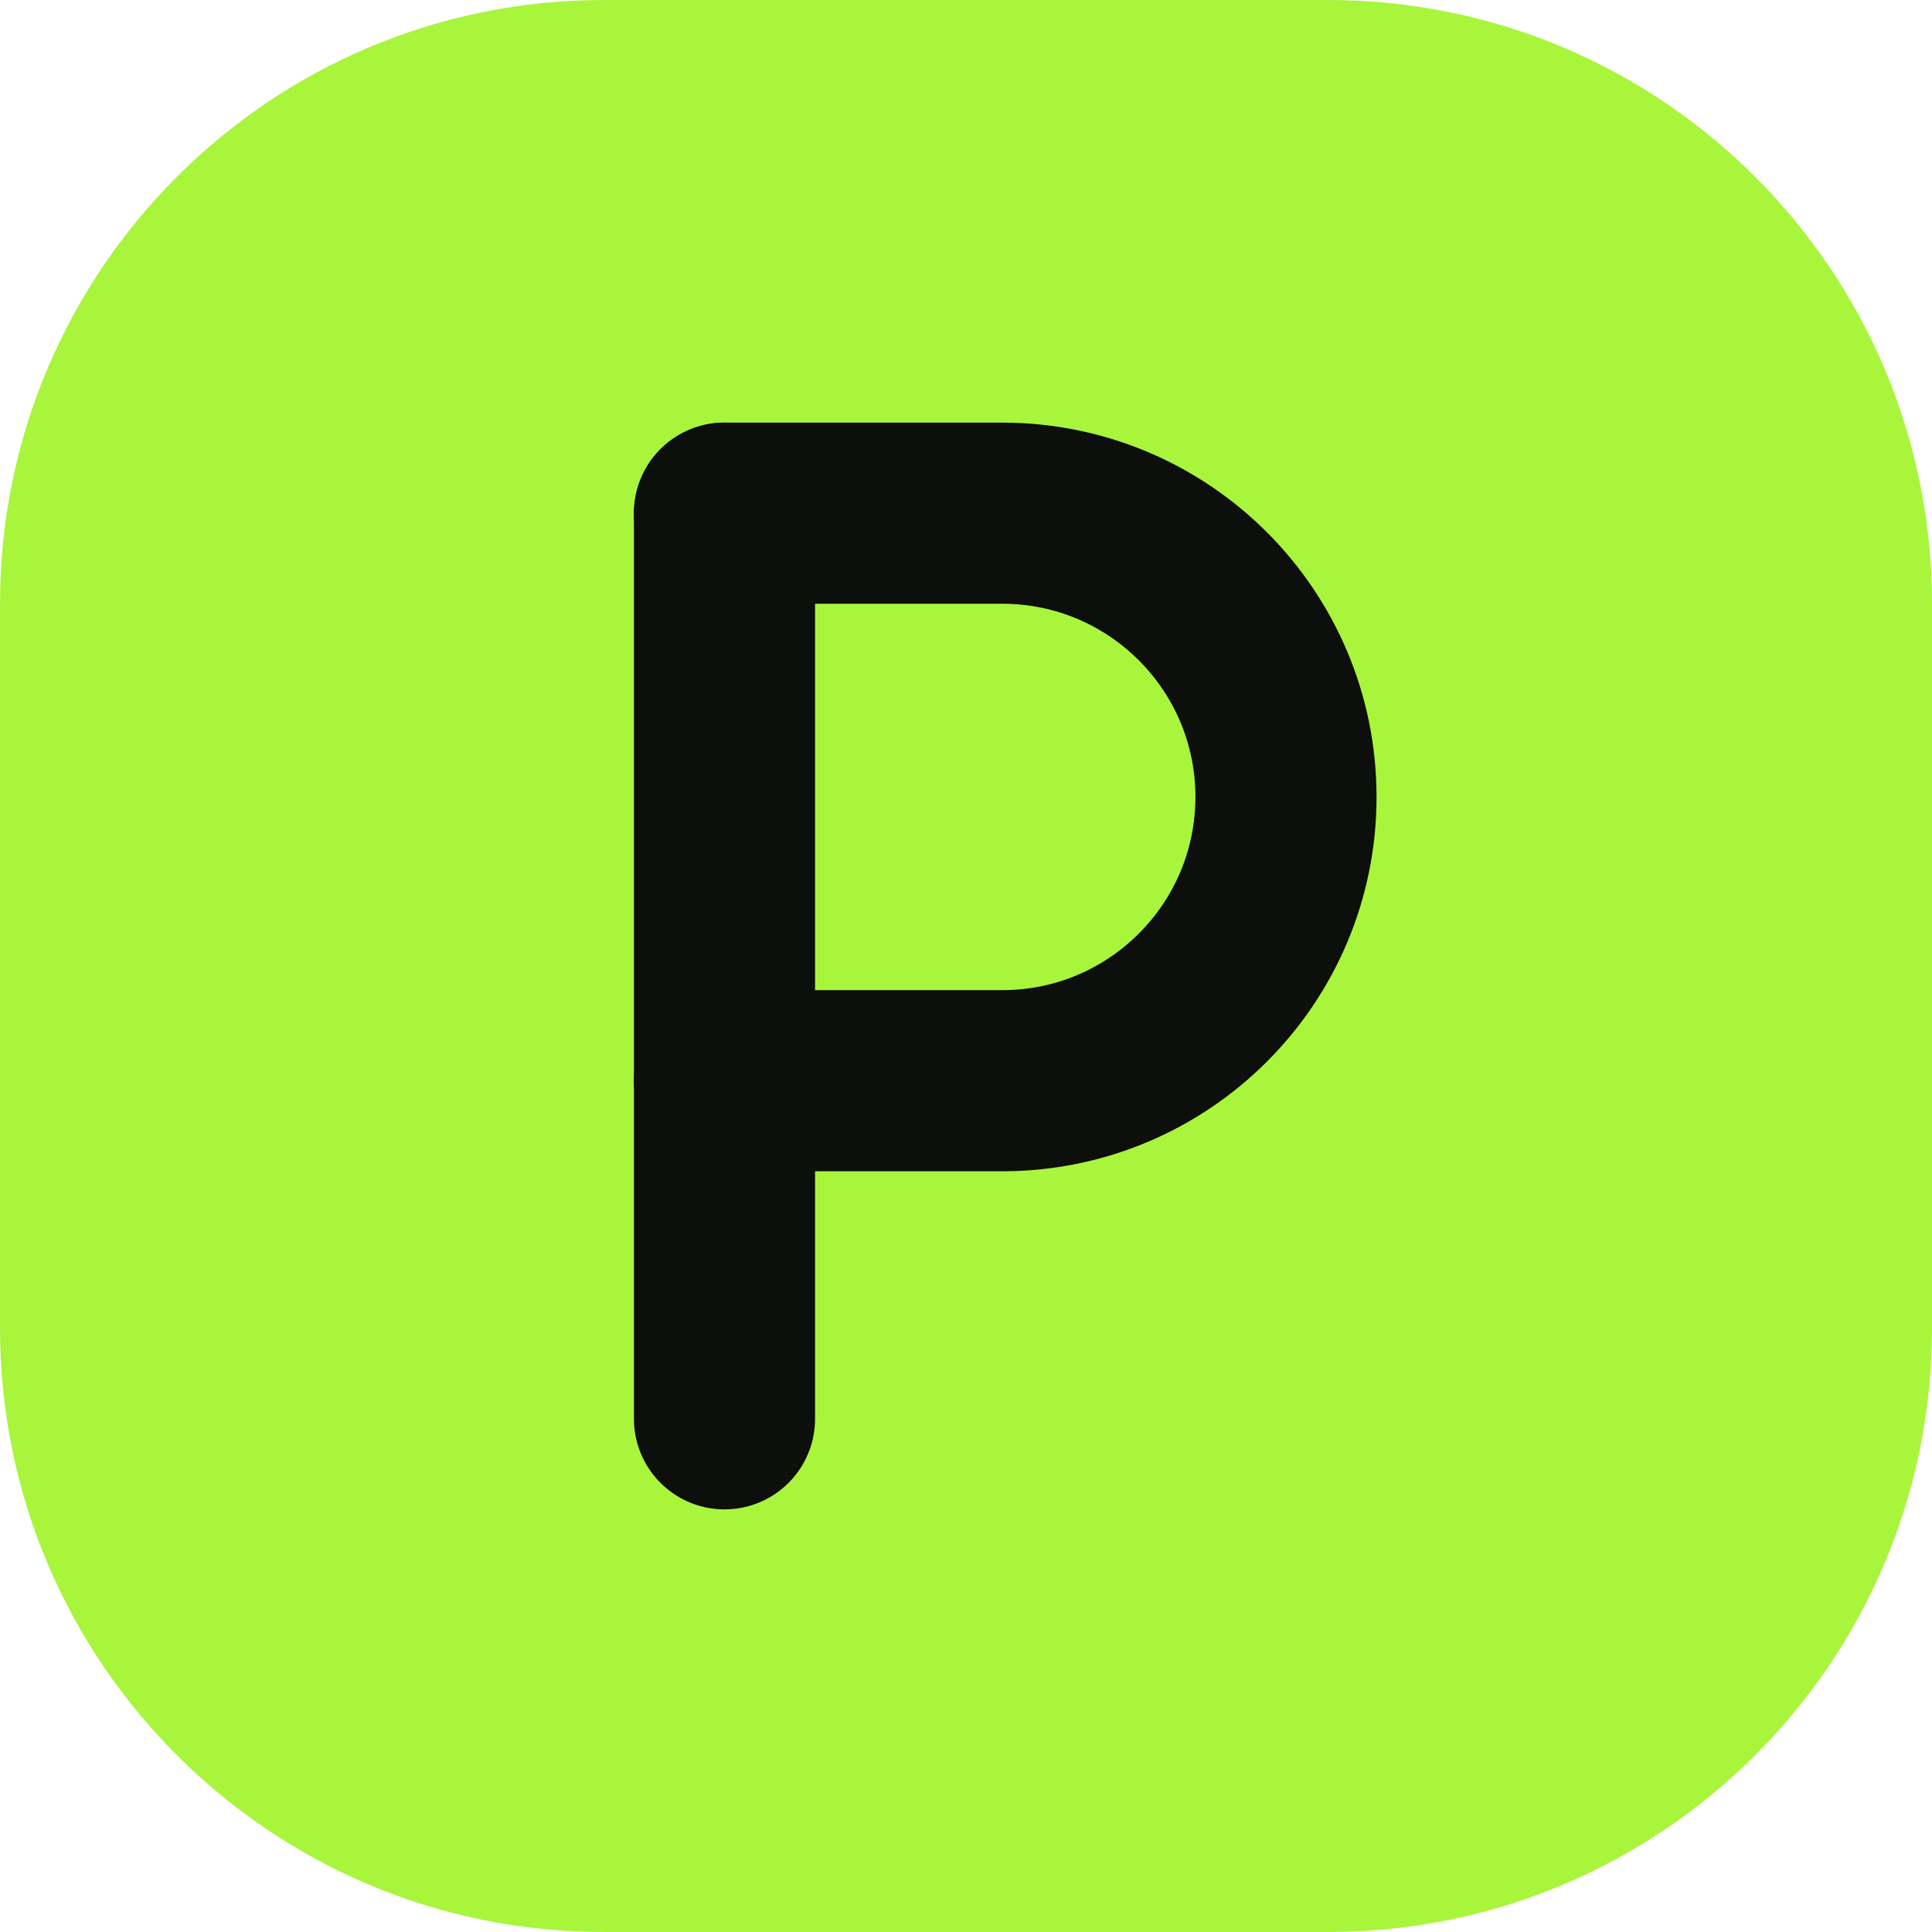
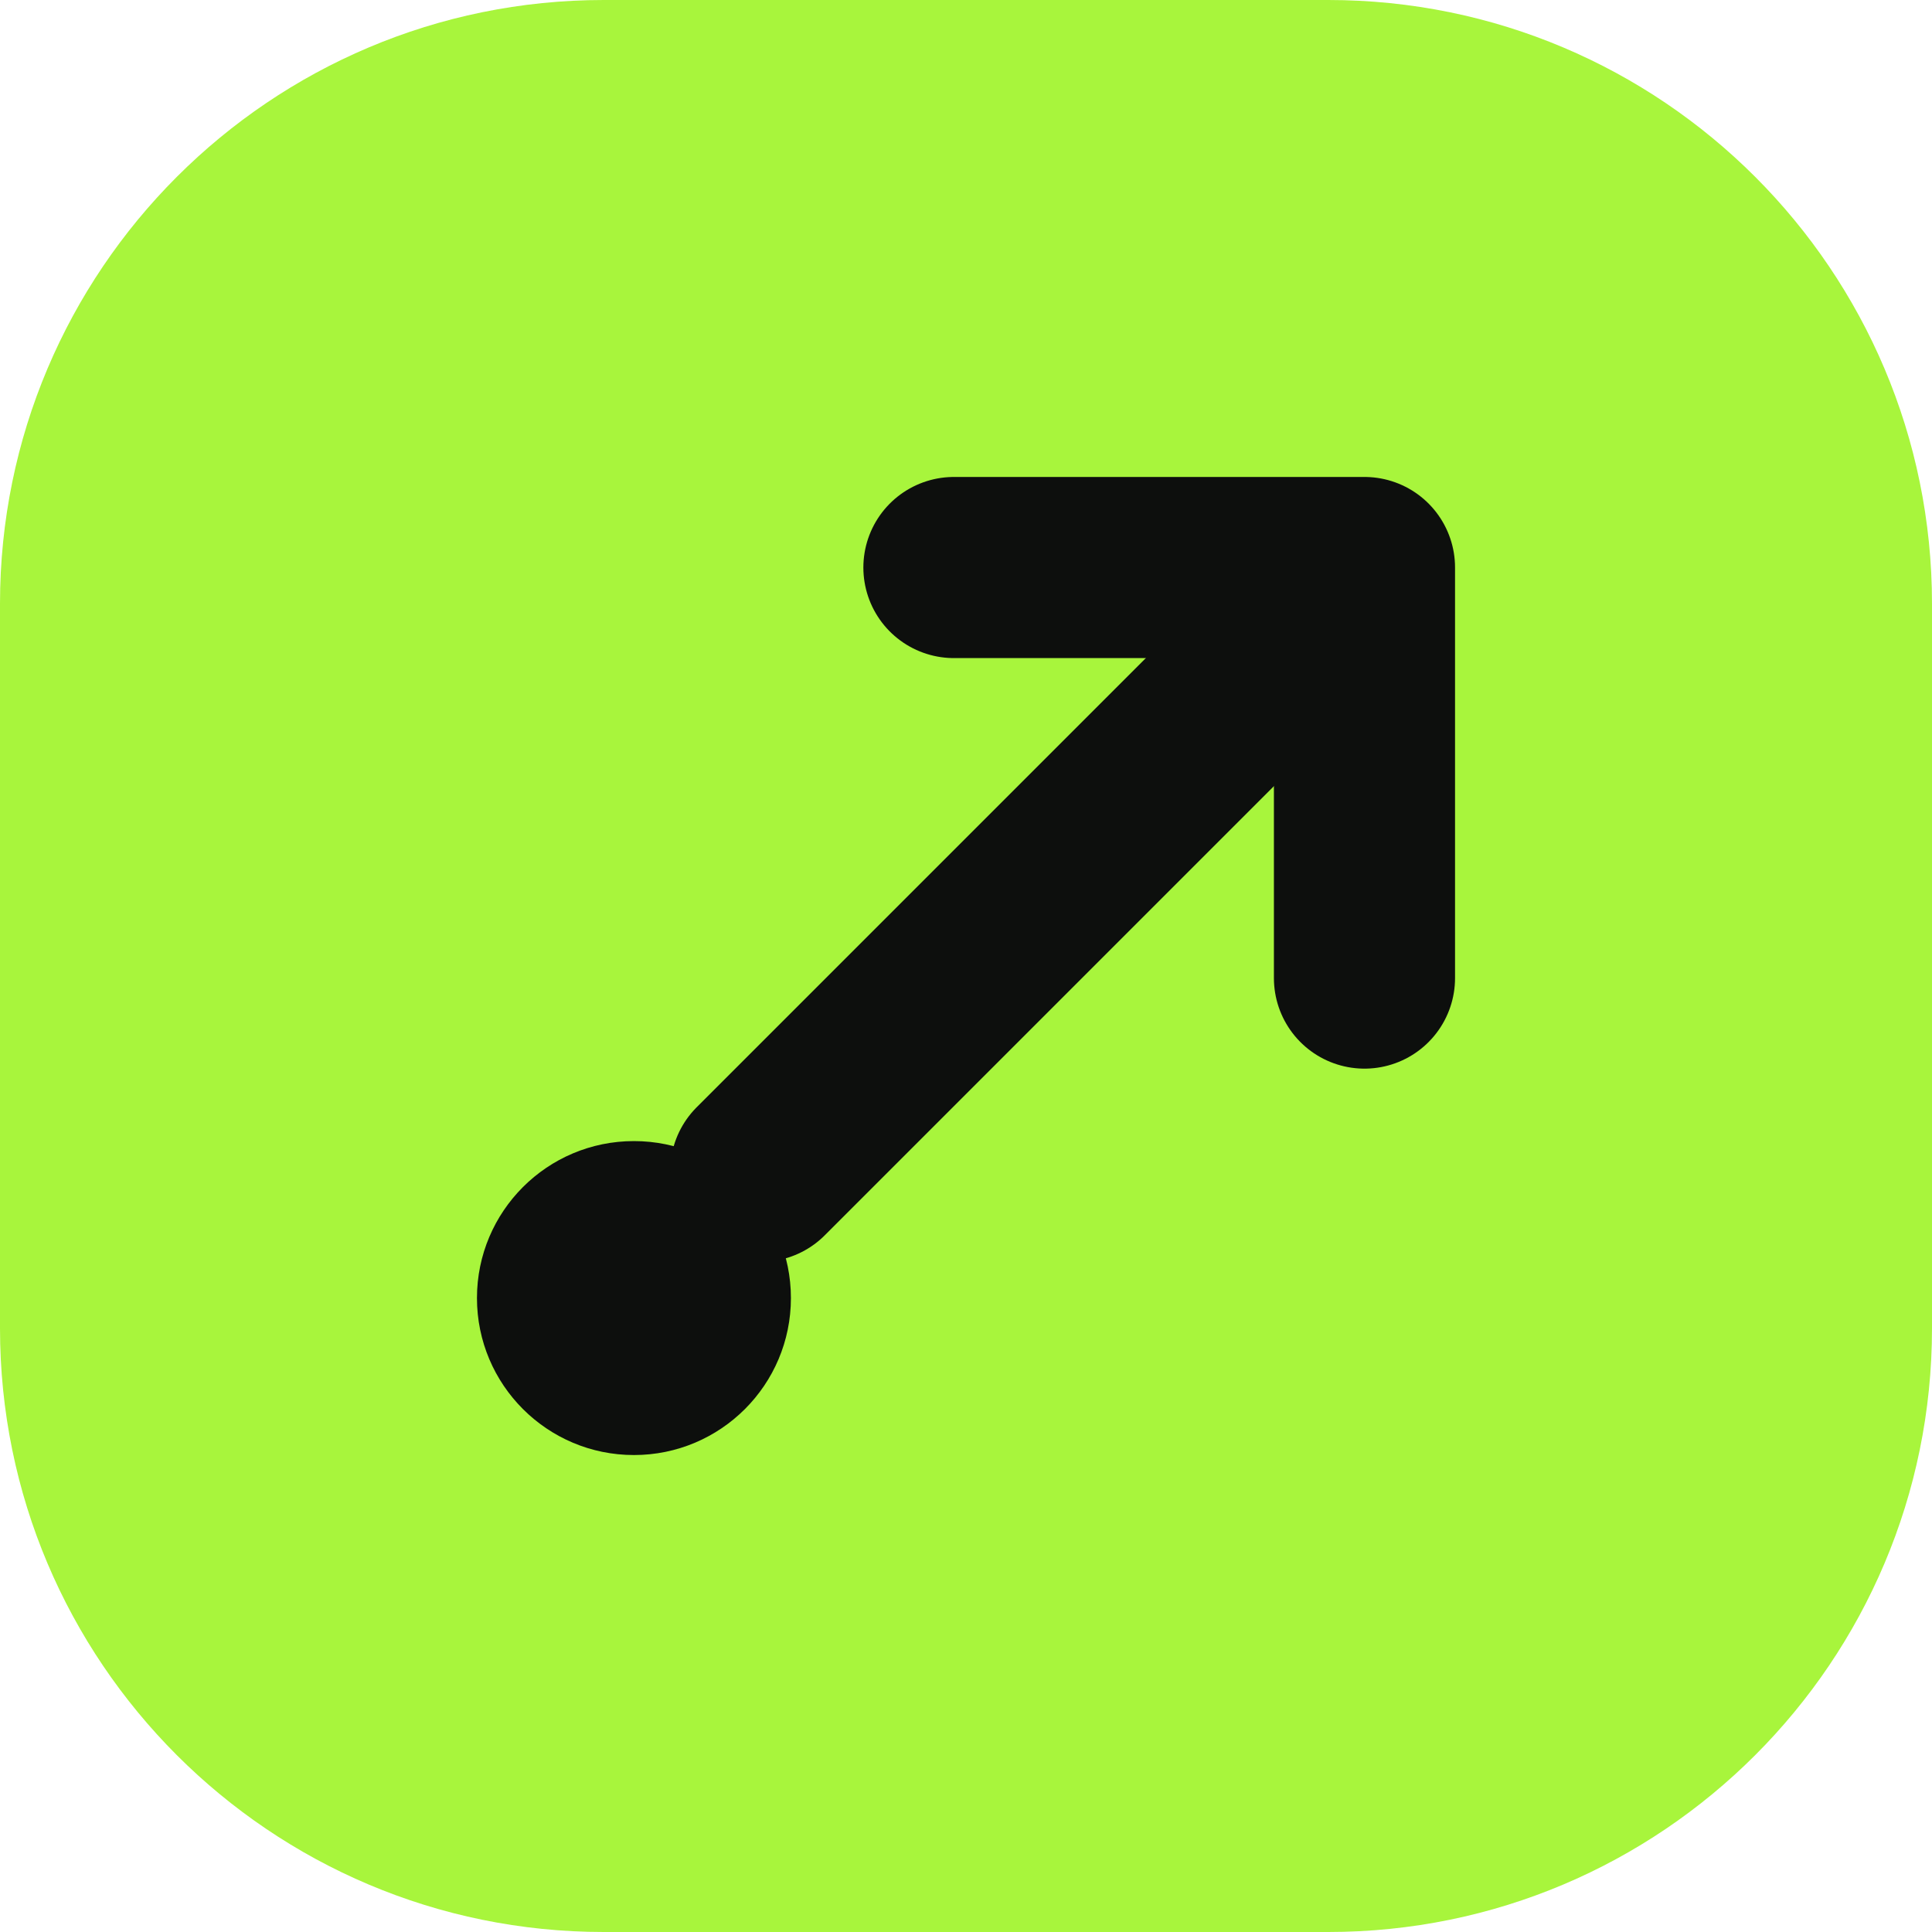
- <svg xmlns="http://www.w3.org/2000/svg" viewBox="0 0 32 32">
+ <svg xmlns="http://www.w3.org/2000/svg" viewBox="0 0 32 32" role="img" aria-label="Vector">
  <rect width="32" height="32" rx="10" fill="#a8f53c" />
-   <path d="M12 8.5v15" stroke="#0d0f0d" stroke-width="3" stroke-linecap="round" fill="none" />
-   <path d="M12 8.5h4.6a4.7 4.7 0 0 1 0 9.4H12" stroke="#0d0f0d" stroke-width="3" stroke-linecap="round" stroke-linejoin="round" fill="none" />
+   <circle cx="10.5" cy="21.5" r="2.6" fill="#0d0f0d" />
+   <path d="M12.6 19.4 21.4 10.6" stroke="#0d0f0d" stroke-width="3" stroke-linecap="round" fill="none" />
+   <path d="M15.8 9.4h6.8v6.8" stroke="#0d0f0d" stroke-width="3" stroke-linecap="round" stroke-linejoin="round" fill="none" />
</svg>
